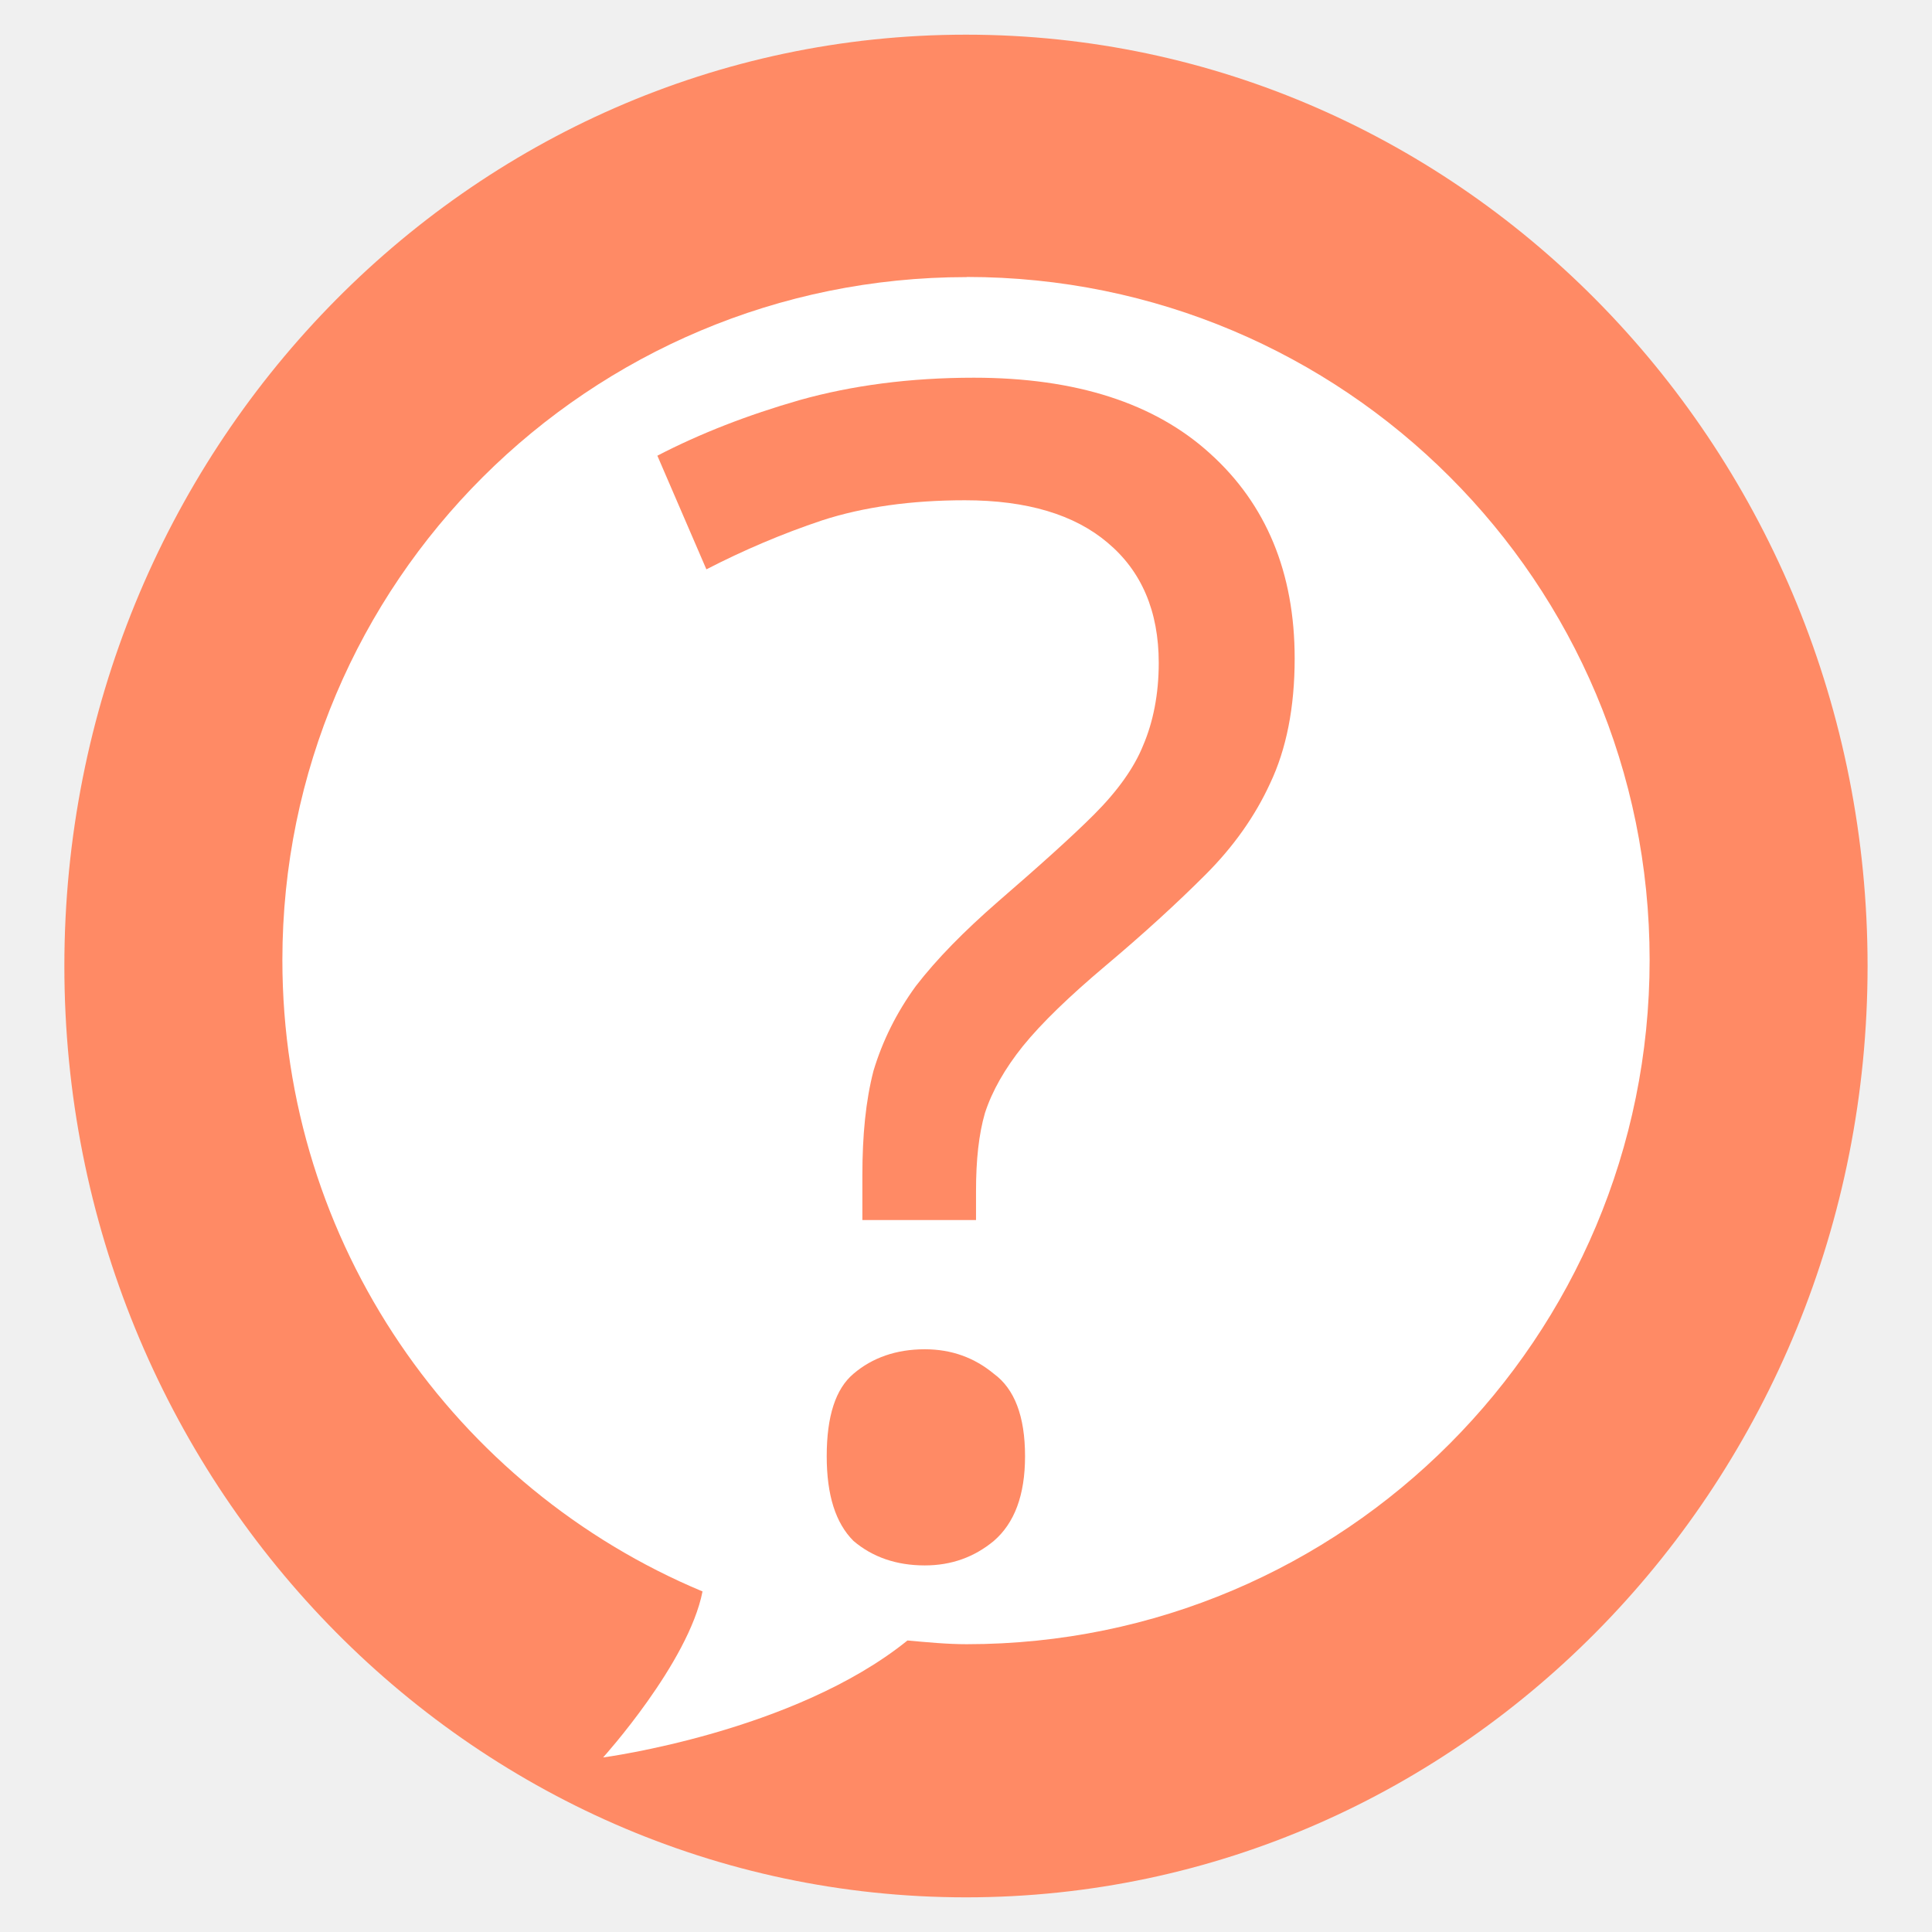
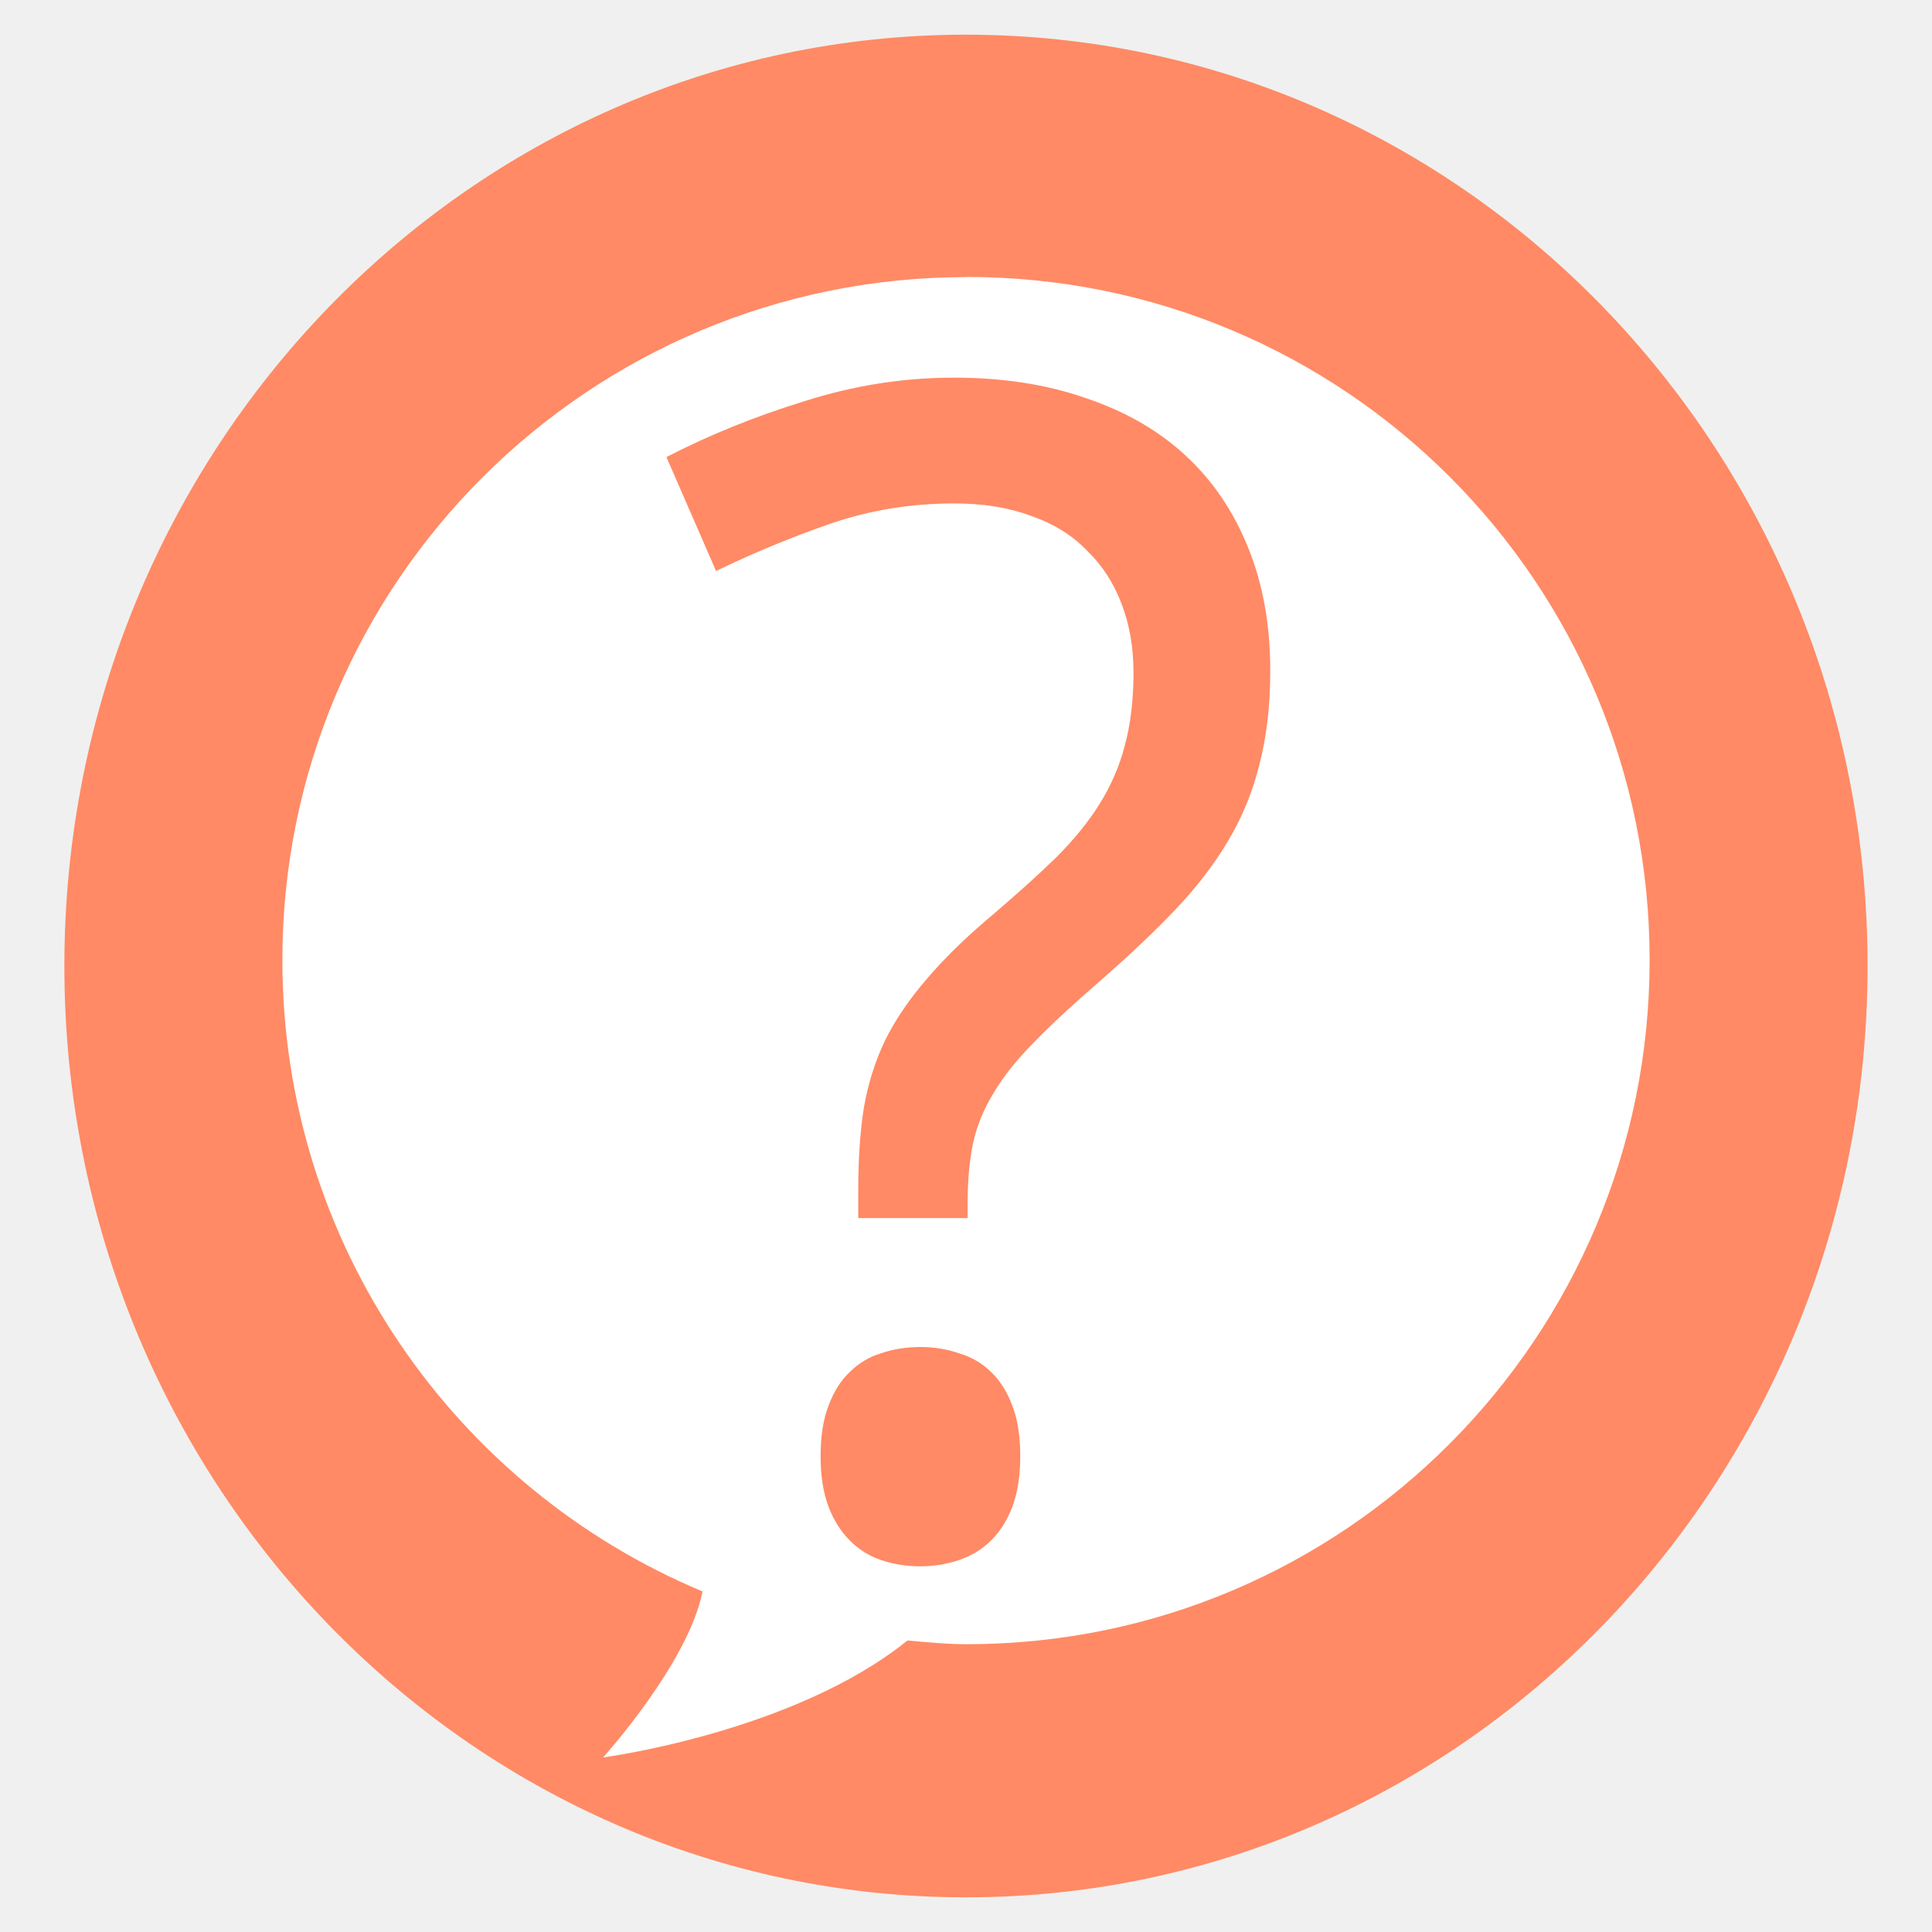
<svg xmlns="http://www.w3.org/2000/svg" xmlns:xlink="http://www.w3.org/1999/xlink" width="48" height="48" id="svg2" version="1.1" viewBox="0 0 13.547 13.547">
  <defs id="defs4">
    <linearGradient id="linearGradient4016">
      <stop style="stop-color:#000000;stop-opacity:1;" offset="0" id="stop4018" />
      <stop id="stop4026" offset="0.908" style="stop-color:#585858;stop-opacity:1;" />
      <stop style="stop-color:#000000;stop-opacity:1;" offset="1" id="stop4020" />
    </linearGradient>
    <linearGradient id="linearGradient4004">
      <stop id="stop4012" offset="0" style="stop-color:#23b28f;stop-opacity:1;" />
      <stop style="stop-color:#23b28f;stop-opacity:1;" offset="0.862" id="stop4014" />
      <stop style="stop-color:#000000;stop-opacity:1;" offset="1" id="stop4008" />
    </linearGradient>
    <linearGradient id="linearGradient3996">
      <stop style="stop-color:#ff8a65;stop-opacity:1;" offset="0" id="stop3998" />
      <stop style="stop-color:#ff8a65;stop-opacity:0.5;" offset="1" id="stop4000" />
    </linearGradient>
    <radialGradient xlink:href="#linearGradient3996" id="radialGradient4002" cx="24.129" cy="24.261" fx="24.129" fy="24.261" r="13.752" gradientUnits="userSpaceOnUse" />
  </defs>
  <g id="layer1" transform="translate(38.11915,-397.8449)" style="display:inline">
    <path style="fill:#ff8a65;fill-opacity:1;stroke:none" id="path3219" d="m 27.058,34.025 c 0,7.718 -6.057,13.975 -13.529,13.975 -7.472,0 -13.529,-6.257 -13.529,-13.975 0,-7.718 6.057,-13.975 13.529,-13.975 7.472,0 13.529,6.257 13.529,13.975 z" transform="matrix(0.4672905,0,0,0.4672905,-37.66782,388.7189)" />
  </g>
  <g id="layer3">
    <path style="fill:#ffffff;fill-opacity:1;stroke:none" d="m 6.778,1.943 c -2.648,0 -4.798,2.141 -4.798,4.789 0,1.993 1.215,3.704 2.946,4.427 -0.098,0.501 -0.697,1.164 -0.697,1.164 0,0 1.336,-0.176 2.134,-0.82 0.136,0.012 0.276,0.026 0.415,0.026 2.648,0 4.789,-2.15 4.789,-4.798 0,-2.648 -2.141,-4.789 -4.789,-4.789 z" id="path4029" />
  </g>
  <g id="layer4">
-     <text xml:space="preserve" style="font-size:11.289px;font-style:normal;font-variant:normal;font-weight:normal;font-stretch:normal;line-height:125%;letter-spacing:0px;word-spacing:0px;fill:#ff8a65;fill-opacity:1;stroke:none;font-family:DejaVu Sans;-inkscape-font-specification:DejaVu Sans" x="4.47" y="10.823" id="text3169">
-       <tspan id="tspan3171" x="4.47" y="10.823" style="font-style:normal;font-variant:normal;font-weight:normal;font-stretch:normal;fill:#ff8a65;fill-opacity:1;font-family:Droid Sans;-inkscape-font-specification:Droid Sans">?</tspan>
-     </text>
+     <g style="font-size:11.289px;font-style:normal;font-variant:normal;font-weight:normal;font-stretch:normal;line-height:125%;letter-spacing:0px;word-spacing:0px;fill:#ff8a65;fill-opacity:1;stroke:none;font-family:DejaVu Sans;-inkscape-font-specification:DejaVu Sans" id="text3169">
+       <path d="m 6.018,8.541 0,-0.204 C 6.018,8.127 6.031,7.938 6.057,7.769 6.086,7.6 6.136,7.442 6.206,7.295 6.279,7.148 6.377,7.005 6.498,6.865 6.619,6.722 6.772,6.573 6.955,6.419 7.132,6.268 7.283,6.132 7.407,6.011 7.532,5.886 7.633,5.761 7.711,5.636 7.791,5.507 7.85,5.371 7.887,5.228 7.927,5.081 7.948,4.91 7.948,4.715 7.948,4.539 7.92,4.379 7.865,4.236 7.81,4.089 7.729,3.964 7.622,3.861 7.52,3.754 7.389,3.673 7.231,3.618 7.077,3.56 6.897,3.53 6.691,3.53 6.386,3.53 6.096,3.578 5.82,3.673 5.544,3.769 5.278,3.879 5.021,4.004 L 4.673,3.205 C 4.971,3.051 5.293,2.92 5.638,2.814 5.984,2.703 6.334,2.648 6.691,2.648 c 0.342,8.1e-6 0.649,0.048 0.921,0.143 0.276,0.092 0.509,0.226 0.7,0.402 0.191,0.176 0.338,0.393 0.441,0.65 0.103,0.254 0.154,0.54 0.154,0.86 -4.4e-6,0.246 -0.026,0.467 -0.077,0.661 C 8.782,5.557 8.708,5.735 8.609,5.9 8.51,6.066 8.387,6.226 8.24,6.38 8.093,6.534 7.92,6.698 7.722,6.871 7.531,7.036 7.374,7.181 7.253,7.306 7.132,7.427 7.036,7.547 6.967,7.664 6.897,7.778 6.849,7.896 6.823,8.017 6.797,8.138 6.785,8.28 6.785,8.442 l 0,0.099 -0.766,0 M 5.754,10.211 c -1.3e-6,-0.14 0.018,-0.257 0.055,-0.353 0.037,-0.099 0.086,-0.178 0.149,-0.237 0.062,-0.062 0.136,-0.107 0.22,-0.132 0.085,-0.029 0.176,-0.044 0.276,-0.044 0.096,1.4e-6 0.186,0.015 0.27,0.044 0.088,0.026 0.164,0.07 0.226,0.132 0.062,0.059 0.112,0.138 0.149,0.237 0.037,0.096 0.055,0.213 0.055,0.353 -2.7e-6,0.136 -0.018,0.254 -0.055,0.353 -0.037,0.096 -0.086,0.175 -0.149,0.237 -0.062,0.062 -0.138,0.108 -0.226,0.138 -0.085,0.029 -0.175,0.044 -0.27,0.044 -0.099,0 -0.191,-0.015 -0.276,-0.044 -0.085,-0.029 -0.158,-0.075 -0.22,-0.138 -0.062,-0.062 -0.112,-0.141 -0.149,-0.237 -0.037,-0.099 -0.055,-0.217 -0.055,-0.353" style="fill:#ff8a65;font-family:Droid Sans;-inkscape-font-specification:Droid Sans" id="path3198" />
+     </g>
  </g>
  <g id="layer2" />
</svg>
